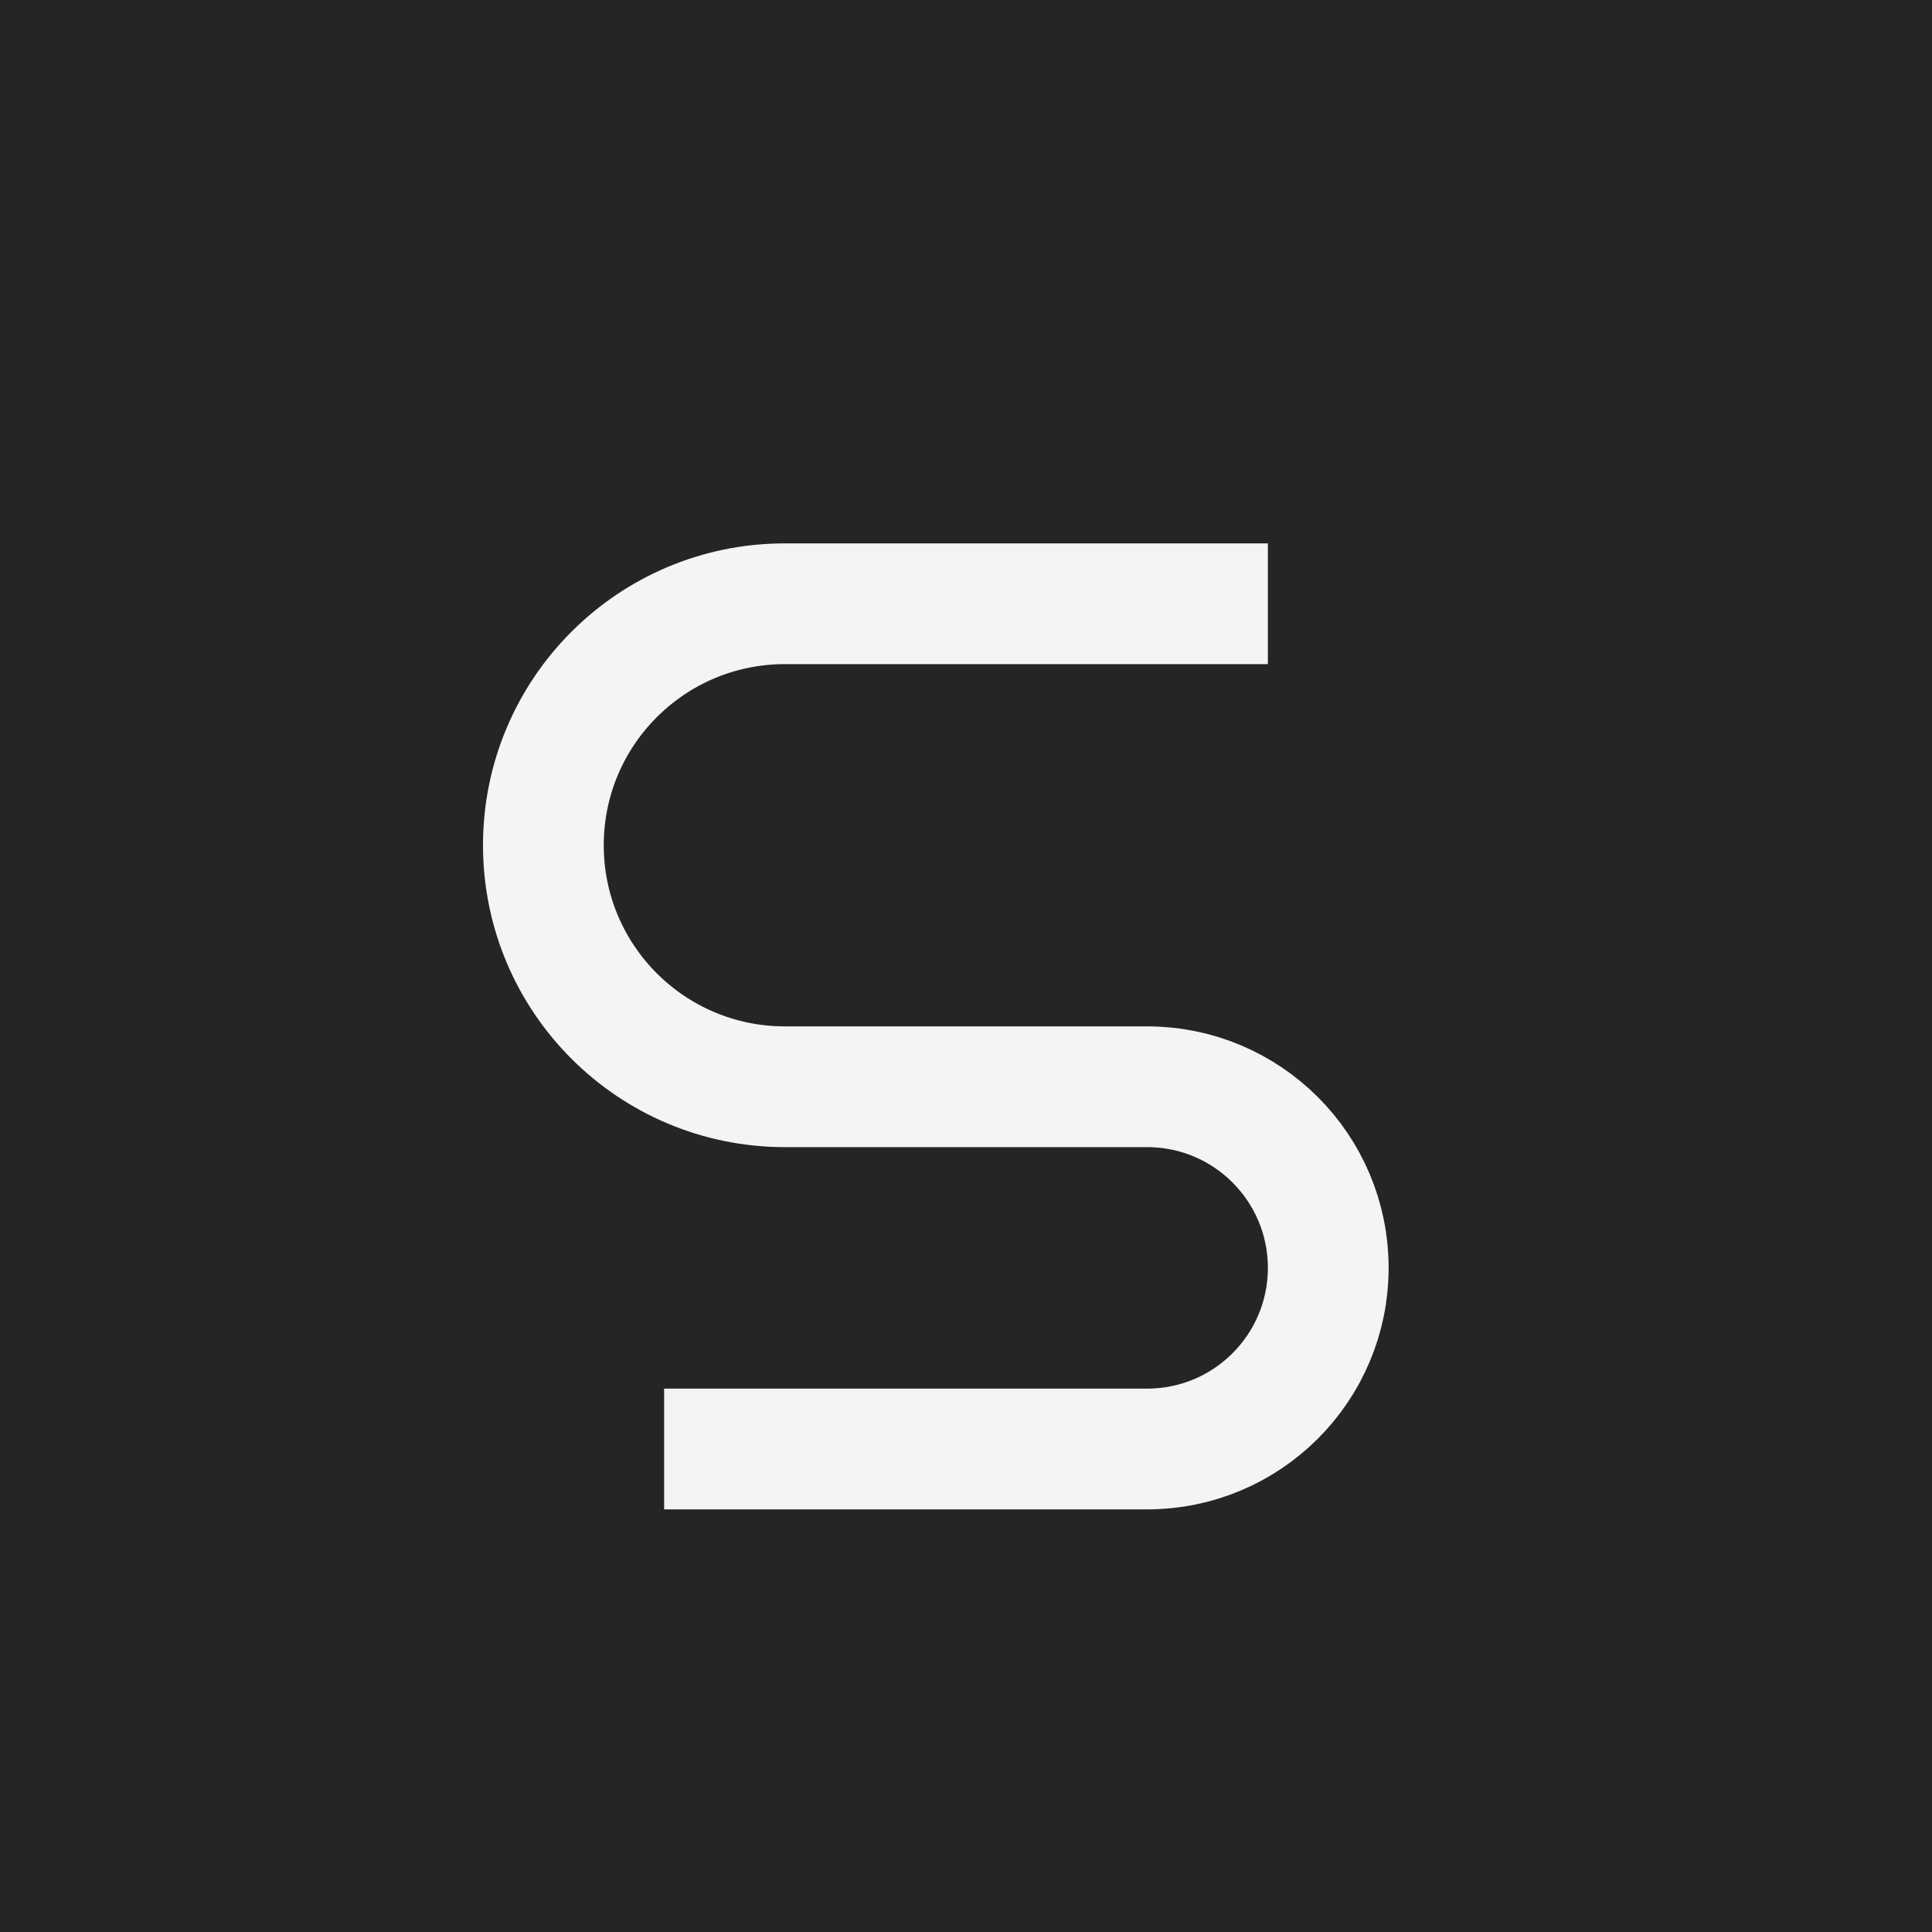
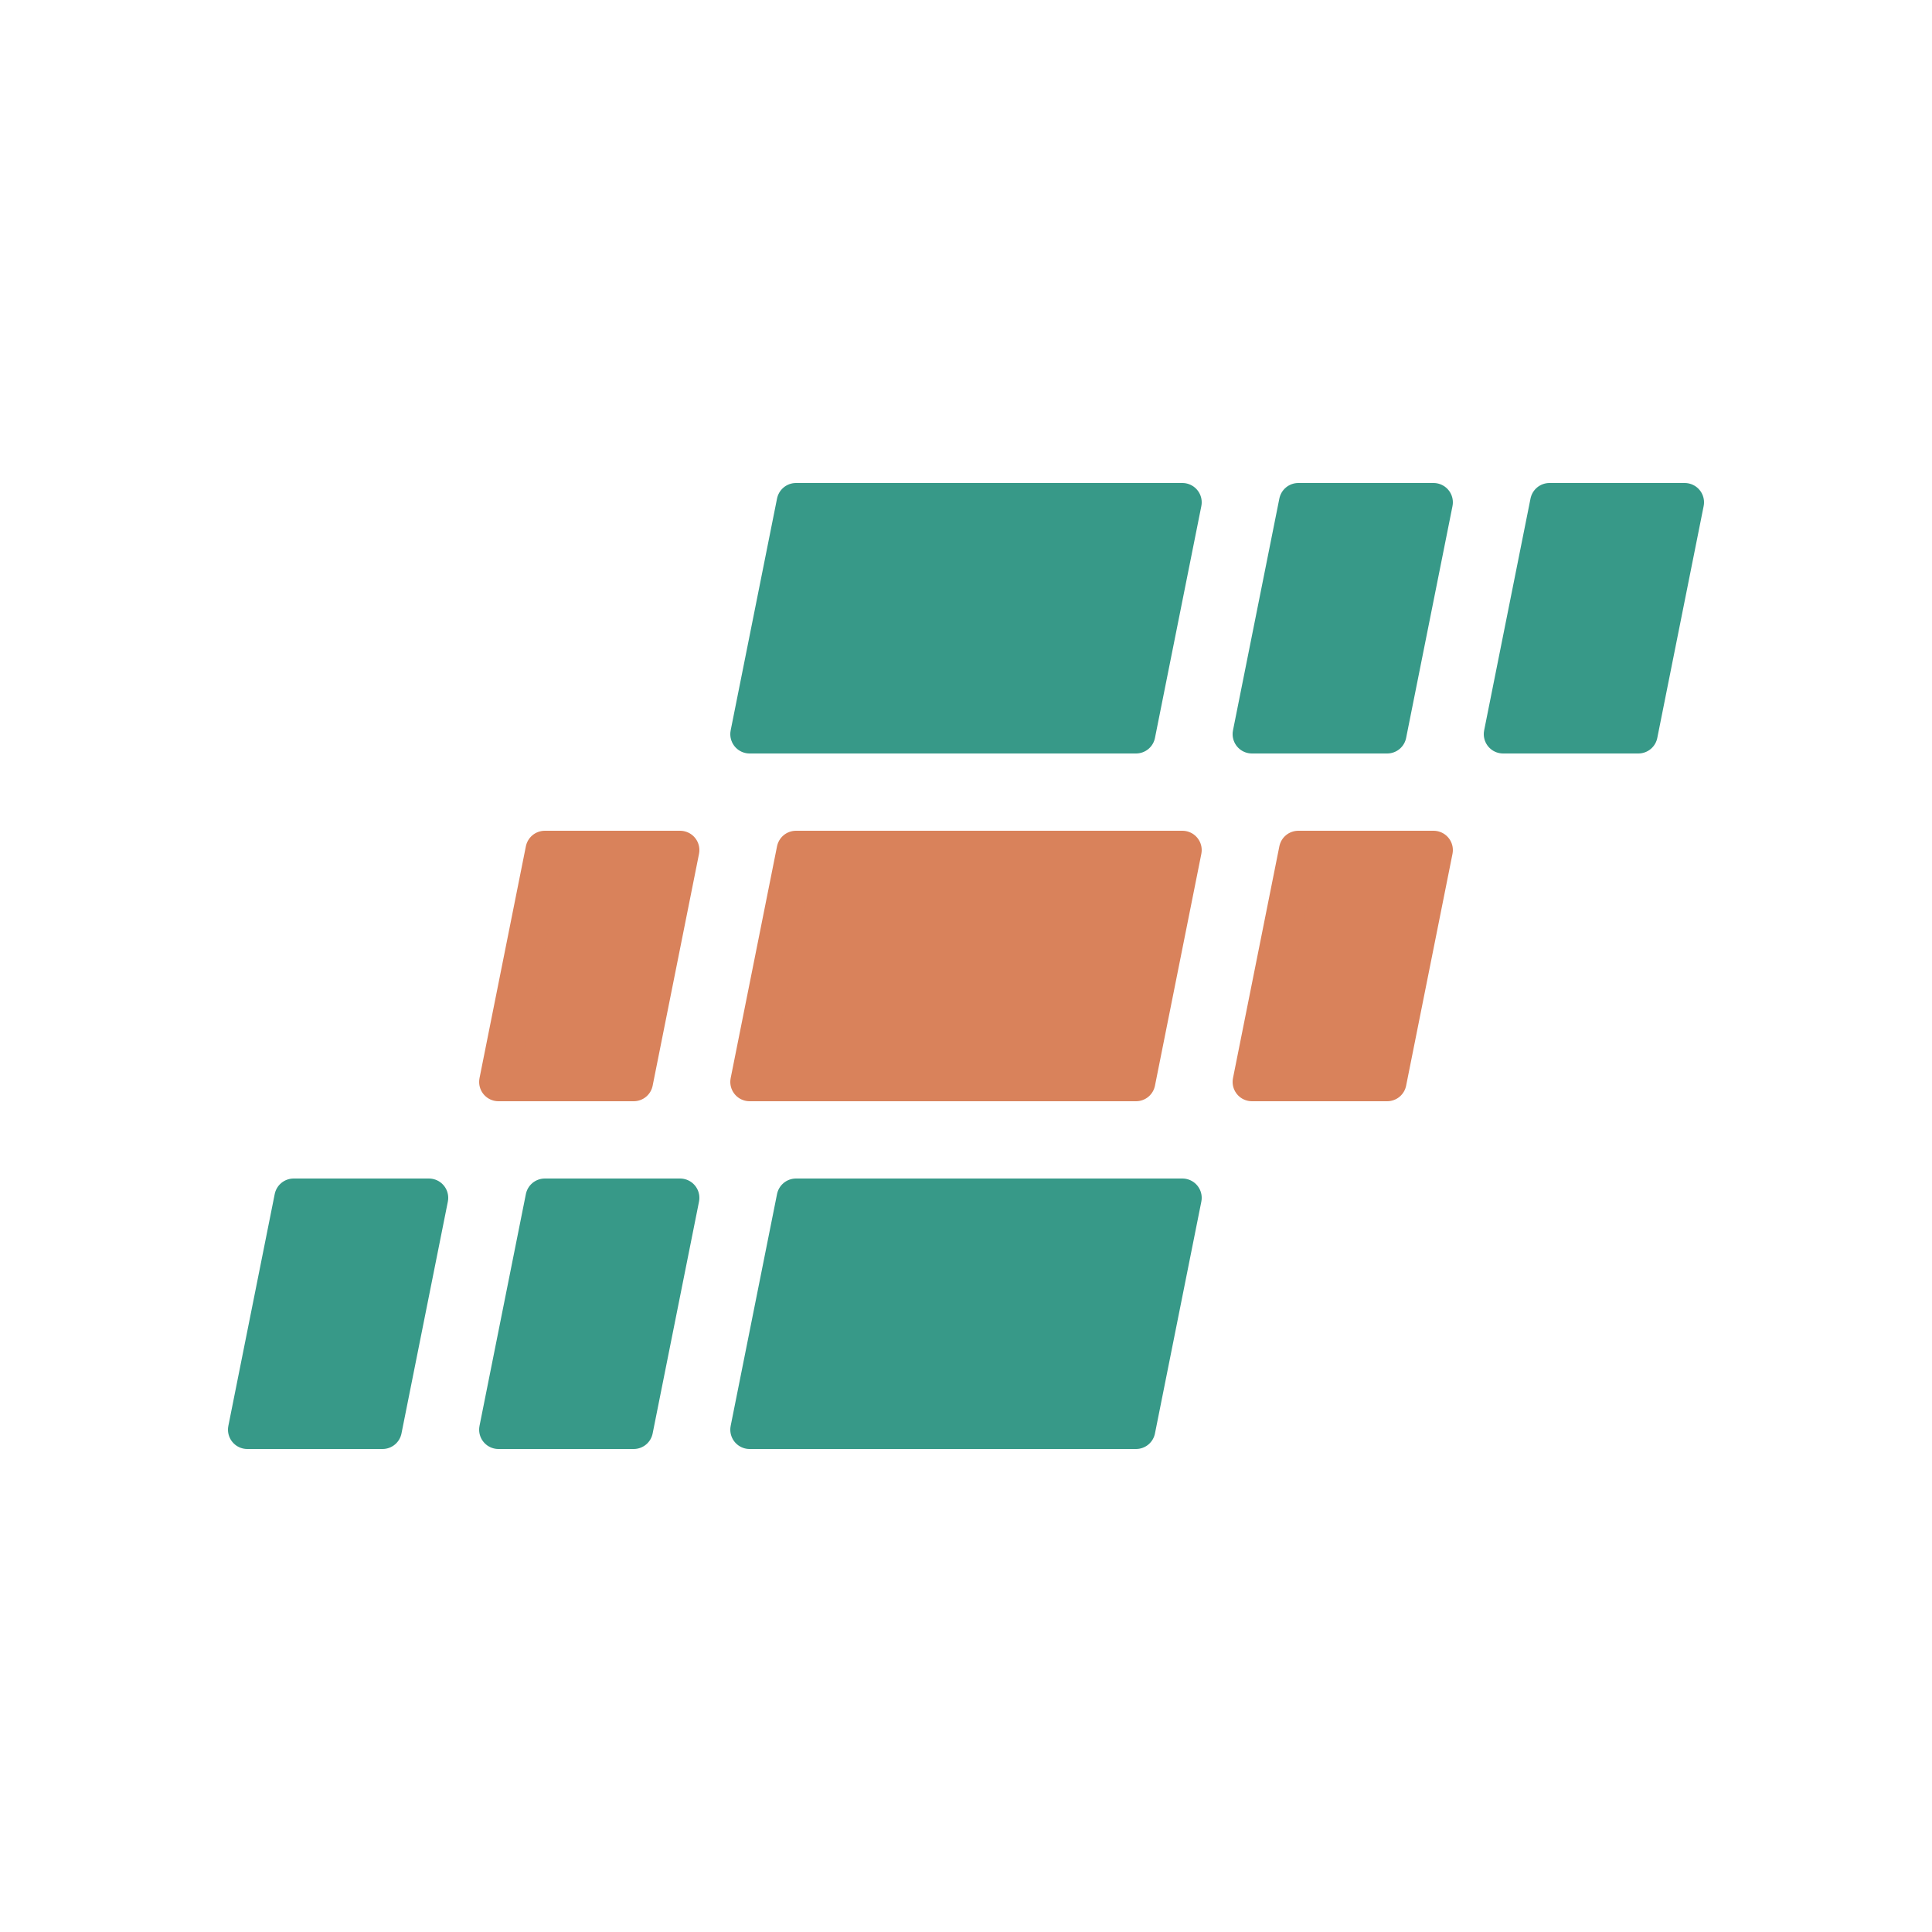
- <svg xmlns="http://www.w3.org/2000/svg" viewBox="0 0 32 32">
-   <rect width="32" height="32" fill="#242624" />
-   <path d="M21 10H13a4 4 0 0 0 0 8h6a3 3 0 0 1 0 6H11" fill="none" stroke="#f4f4f2" stroke-width="2" />
+ <svg xmlns="http://www.w3.org/2000/svg" width="500" height="500" viewBox="0 0 500 500">
+   <defs>
+     <path id="s" d="M 12 0 H 47 L 35 60 H 0 Z" />
+     <path id="w" d="M 12 0 H 112 L 100 60 H 0 Z" />
+   </defs>
+   <g fill="currentColor" stroke="currentColor" stroke-width="10" stroke-linejoin="round">
+     <use href="#w" x="194" y="130" color="#379988" />
+     <use href="#s" x="324" y="130" color="#379988" />
+     <use href="#s" x="389" y="130" color="#379988" />
+     <use href="#s" x="129" y="220" color="#d9825b" />
+     <use href="#w" x="194" y="220" color="#d9825b" />
+     <use href="#s" x="324" y="220" color="#d9825b" />
+     <use href="#s" x="64" y="310" color="#379988" />
+     <use href="#s" x="129" y="310" color="#379988" />
+     <use href="#w" x="194" y="310" color="#379988" />
+   </g>
</svg>
